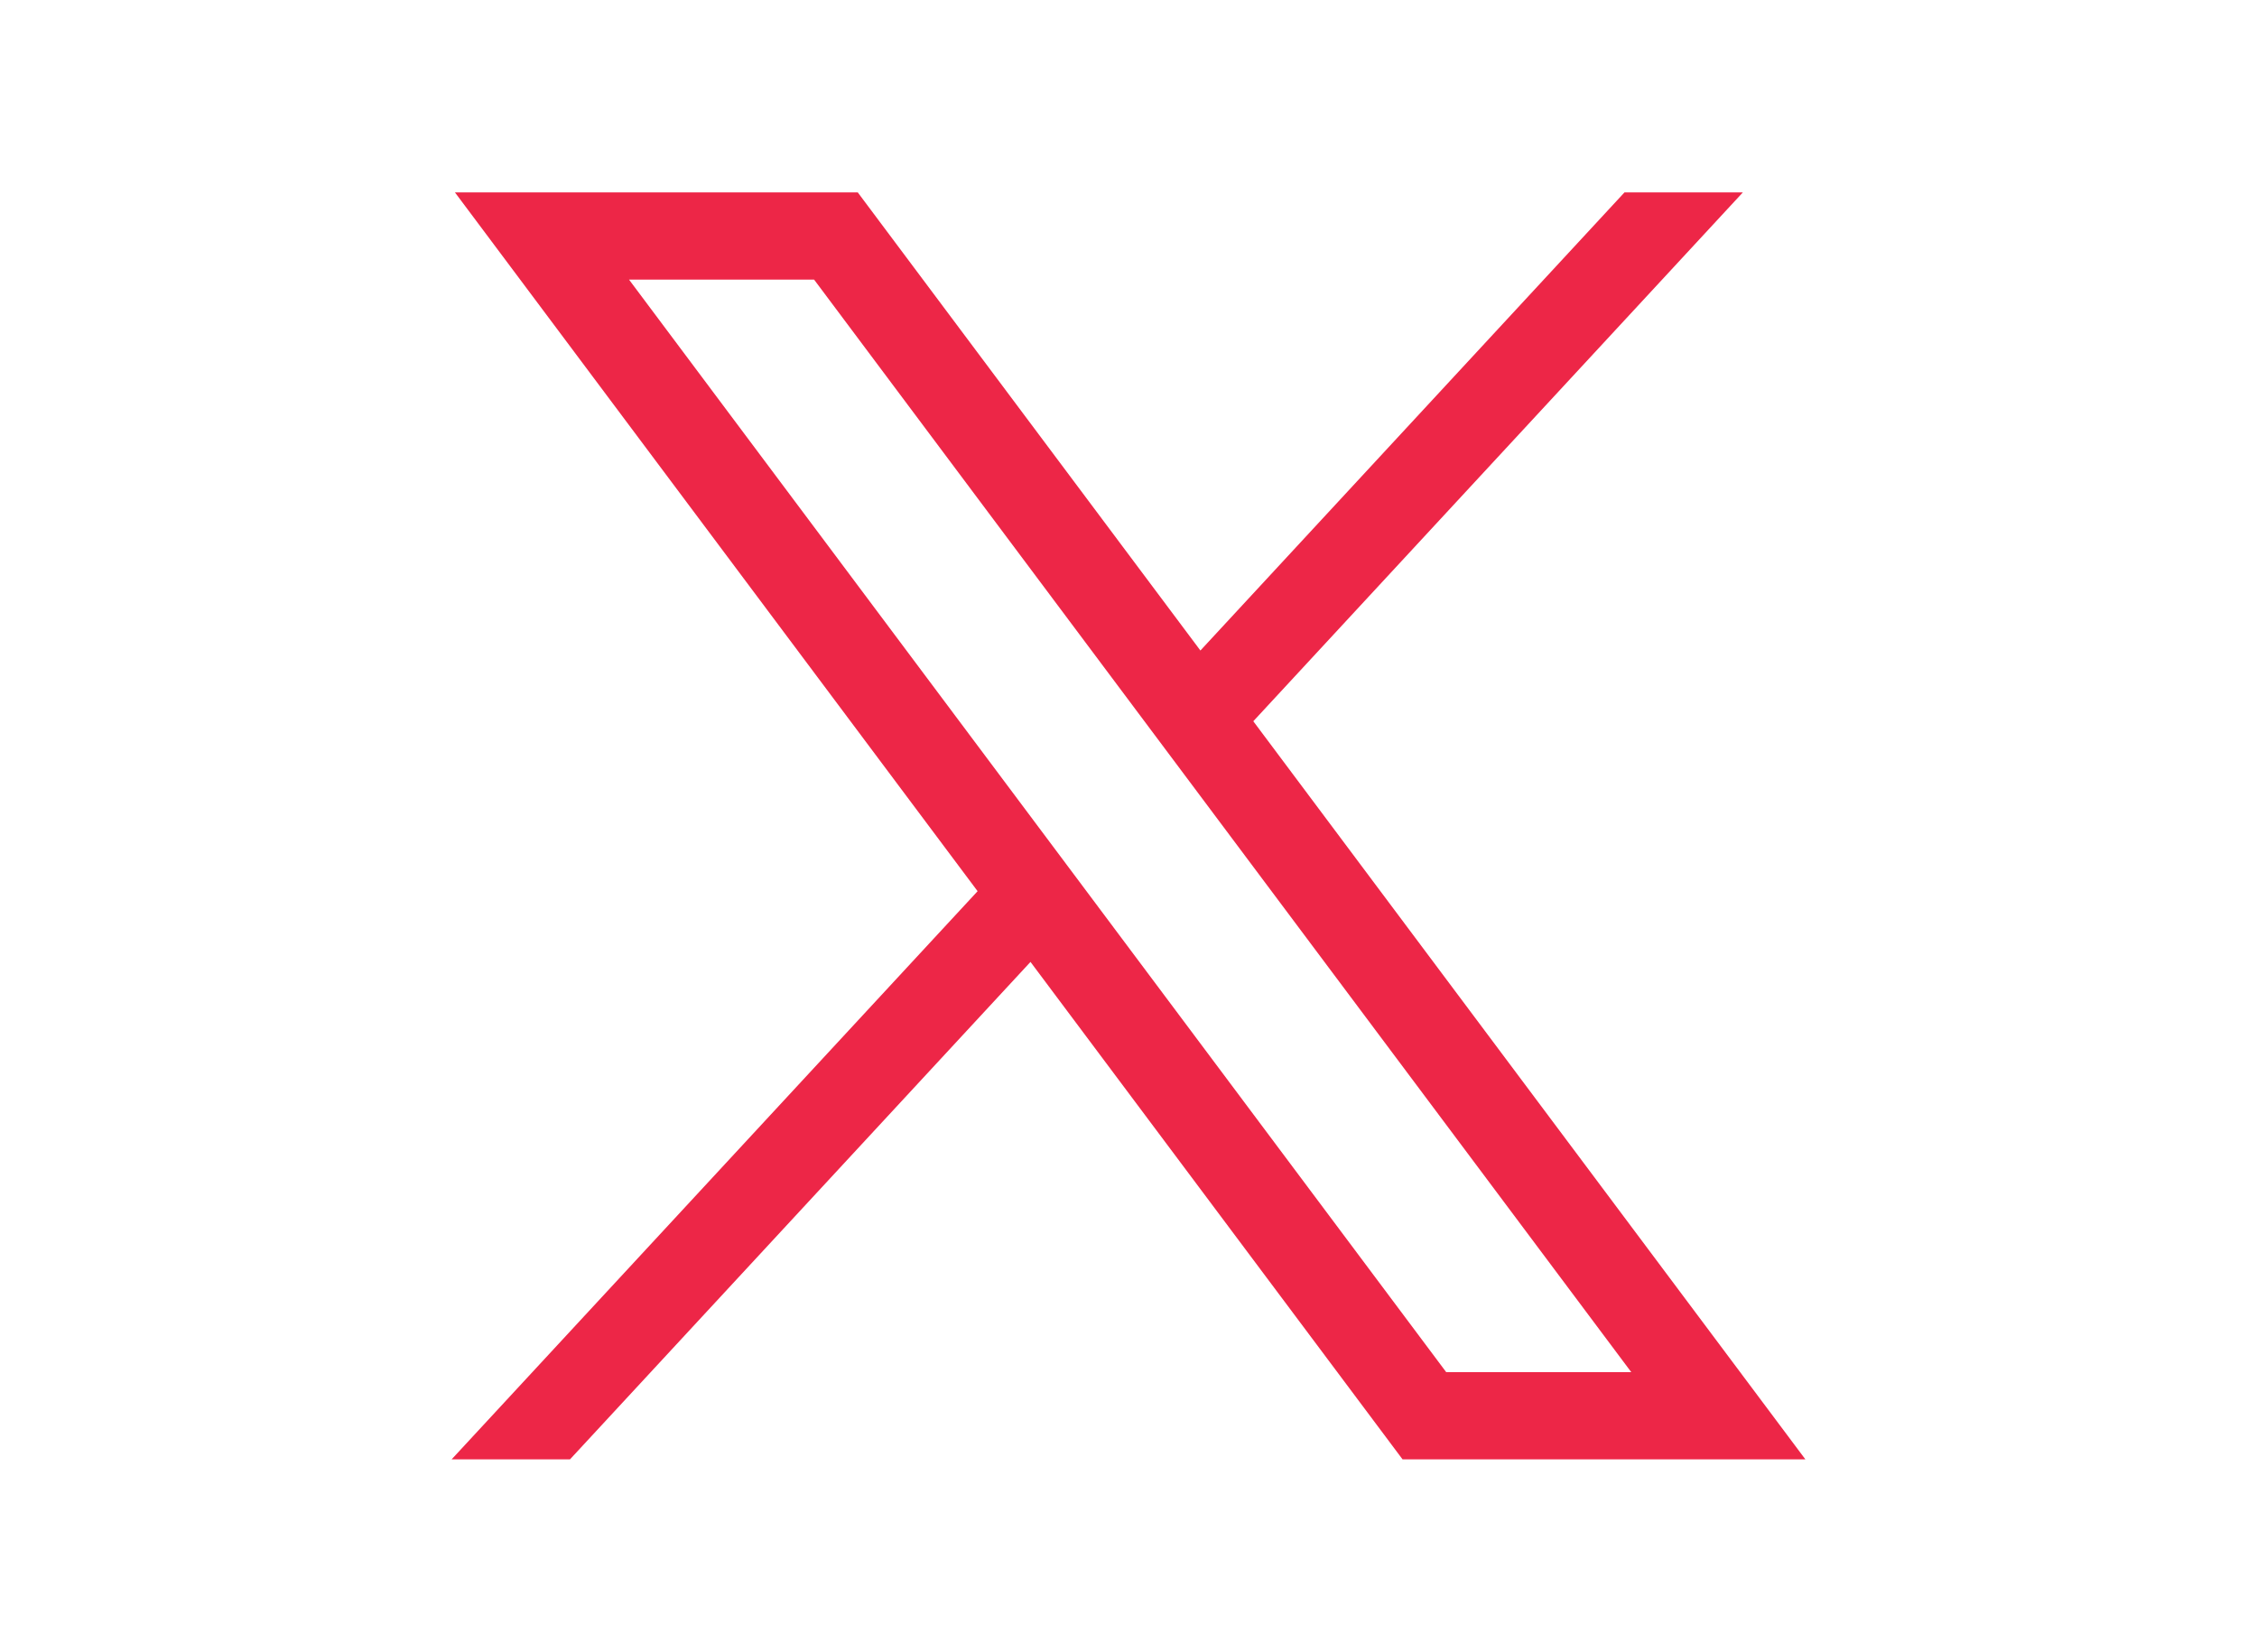
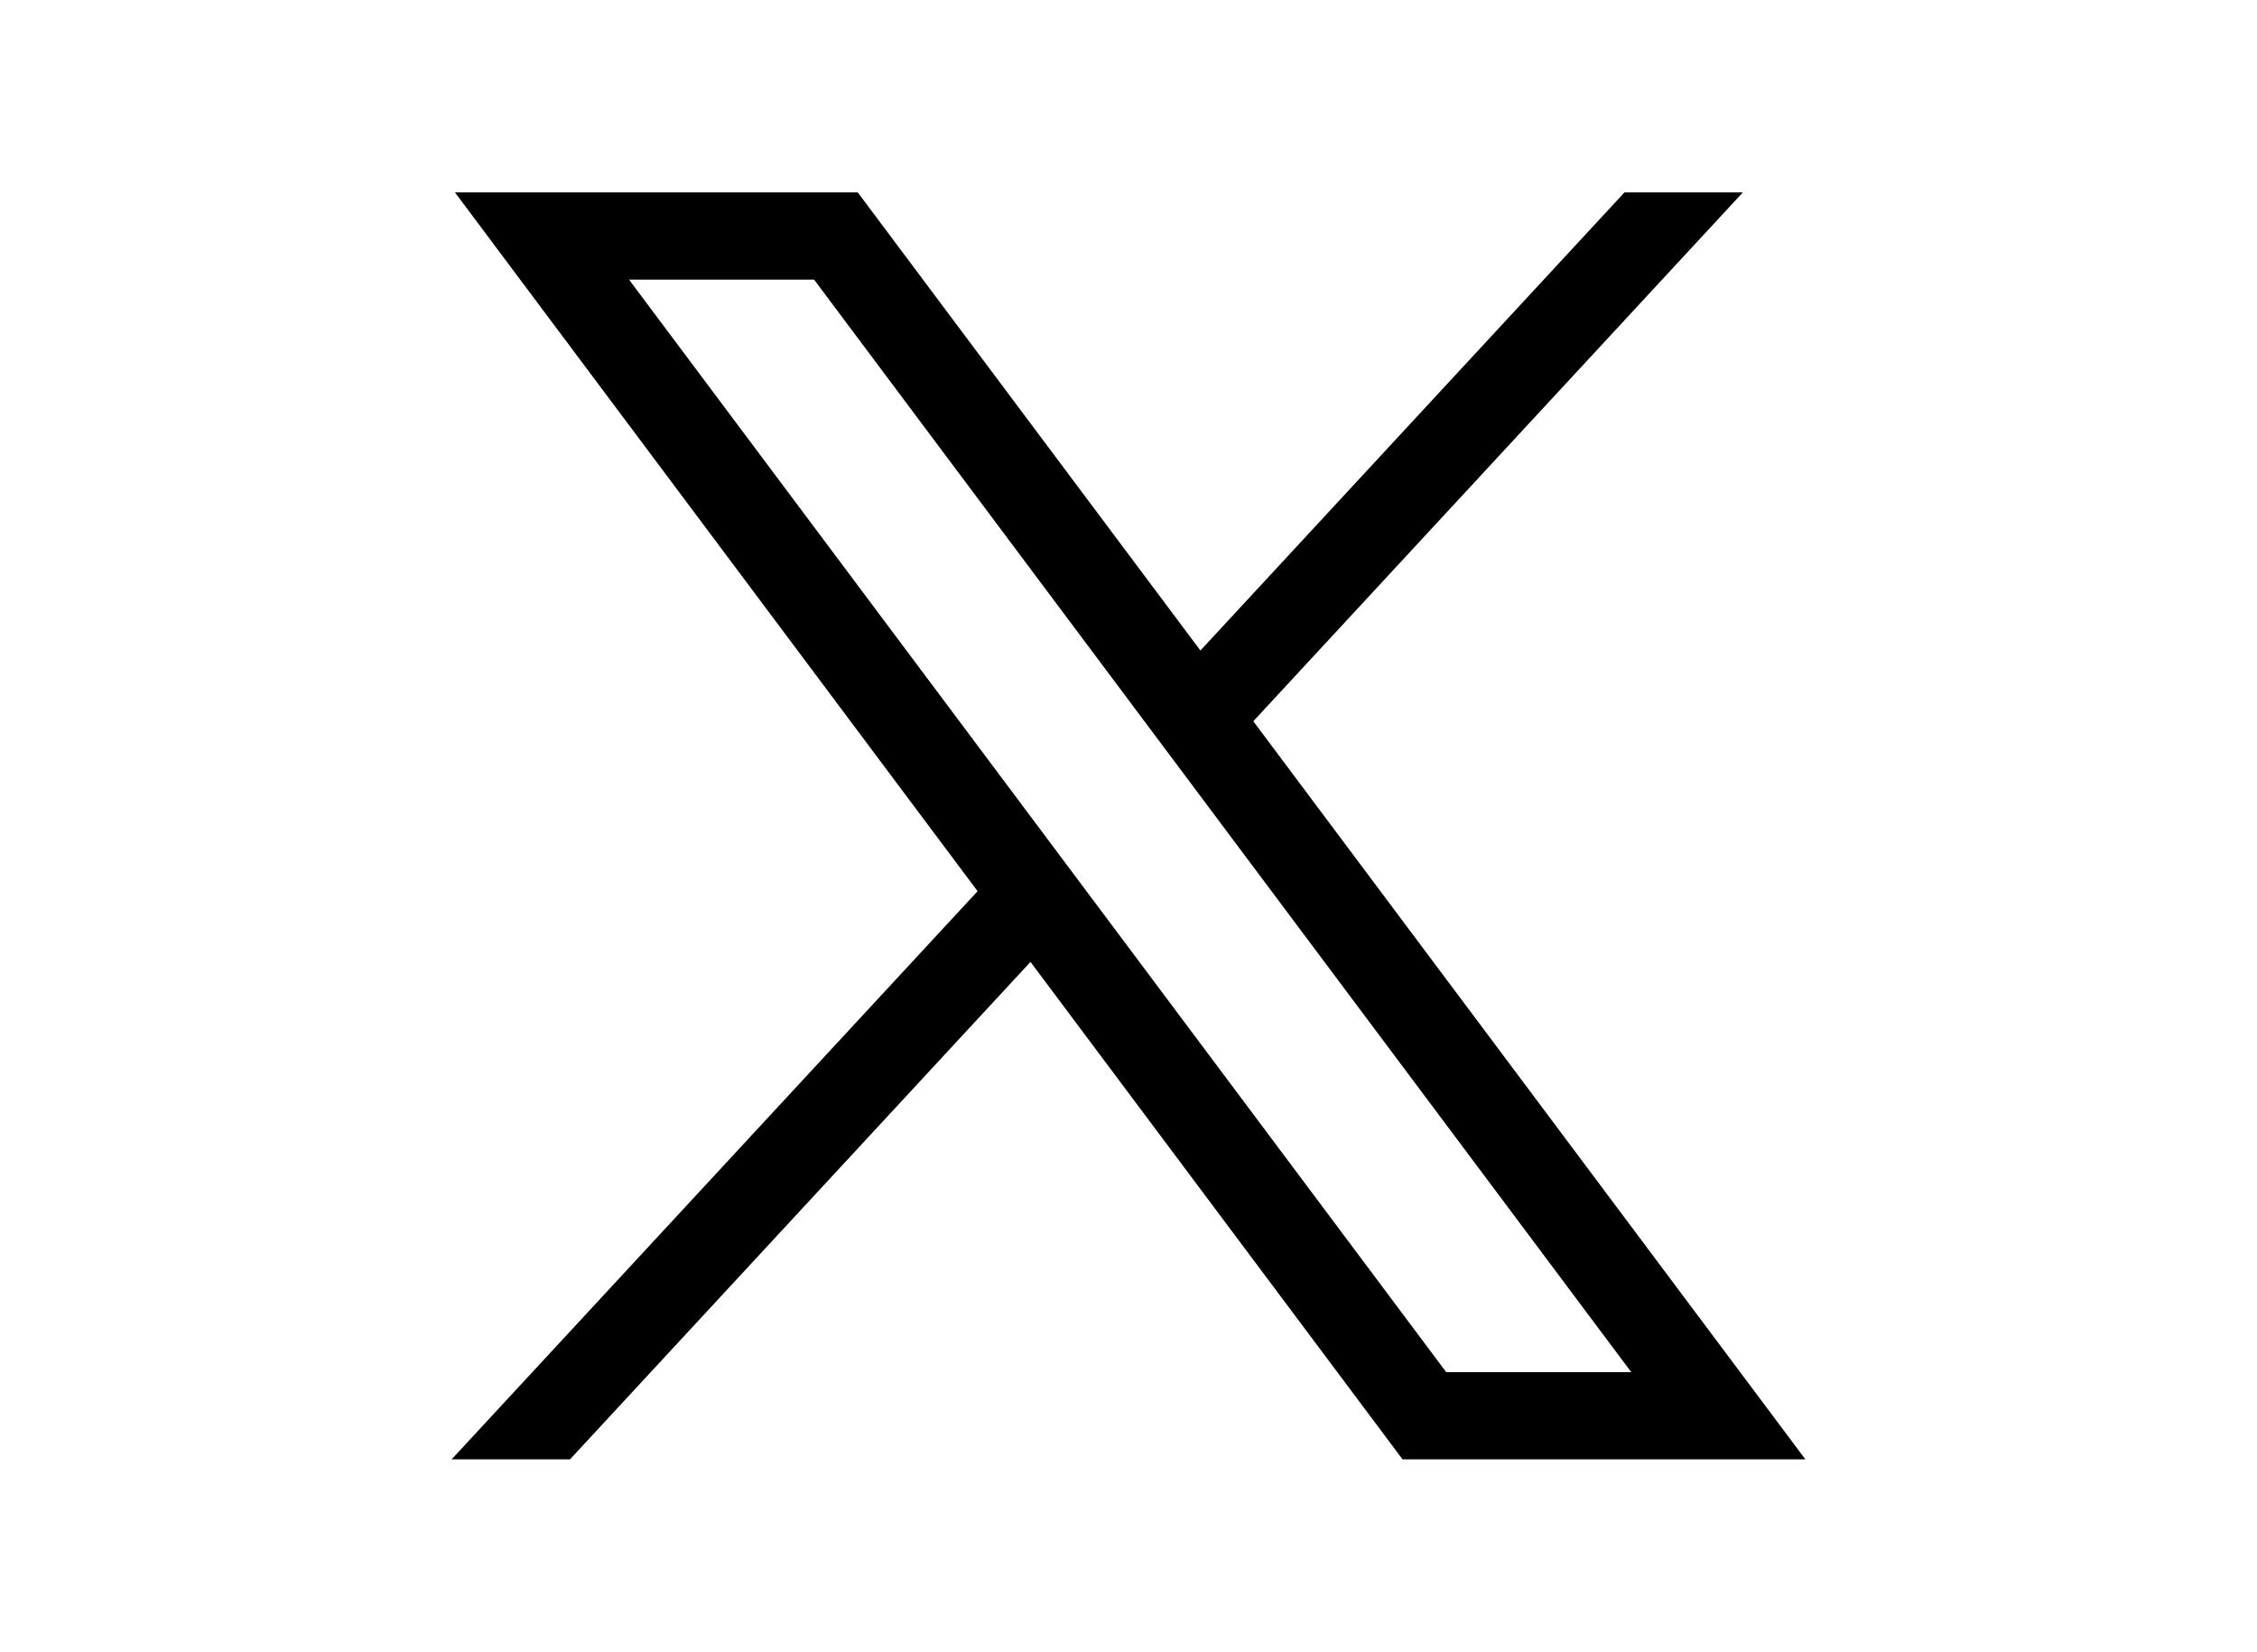
<svg xmlns="http://www.w3.org/2000/svg" version="1.1" id="svg5" x="0px" y="0px" viewBox="0 0 1668.56 1221.19" style="enable-background:new 0 0 1668.56 1221.19;" xml:space="preserve">
  <g id="layer1" transform="translate(52.39009,-25.0586)">
-     <path id="path1009" style="fill:#ED2647;" d="M283.94,167.31l386.39,516.64L281.5,1104h87.51l340.42-367.76L984.48,1104h297.8L874.15,558.3l361.92-390.99 h-87.51l-313.51,338.7l-253.31-338.7H283.94z M412.63,231.77h136.81l604.13,807.76h-136.81L412.63,231.77z" />
+     <path id="path1009" style="fill:#000000;" d="M283.94,167.31l386.39,516.64L281.5,1104h87.51l340.42-367.76L984.48,1104h297.8L874.15,558.3l361.92-390.99 h-87.51l-313.51,338.7l-253.31-338.7H283.94z M412.63,231.77h136.81l604.13,807.76h-136.81L412.63,231.77z" />
  </g>
</svg>
